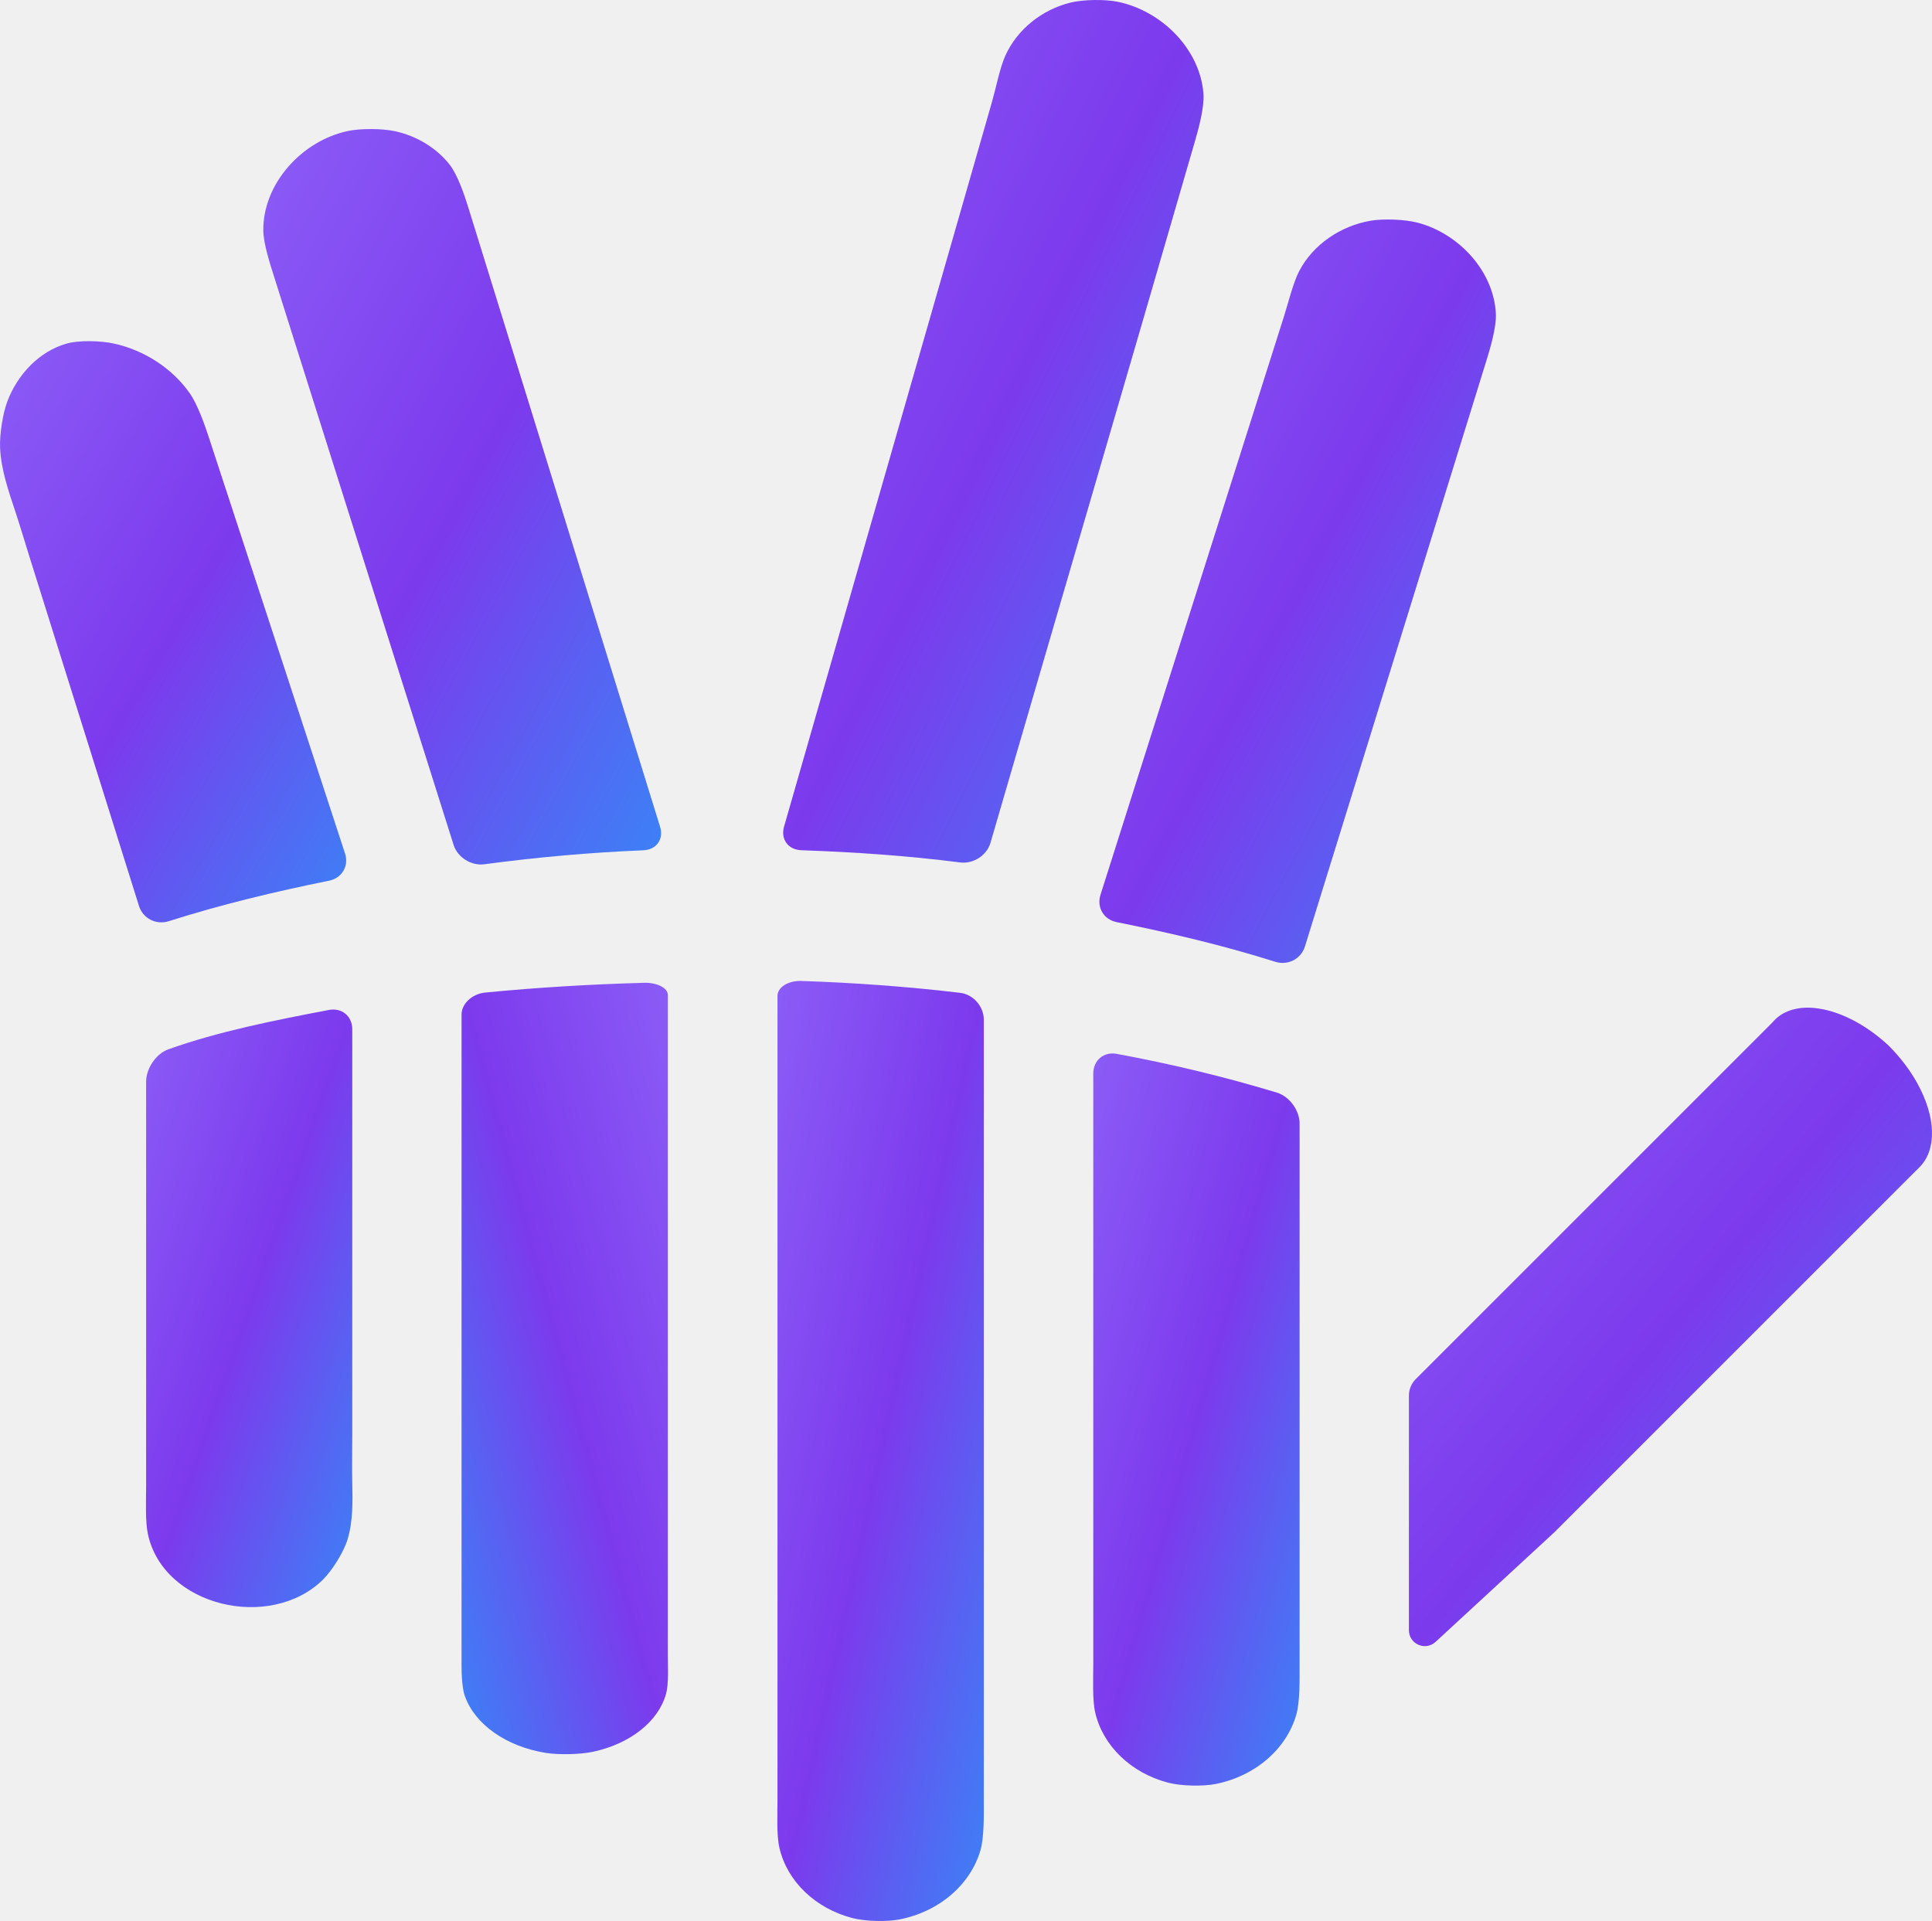
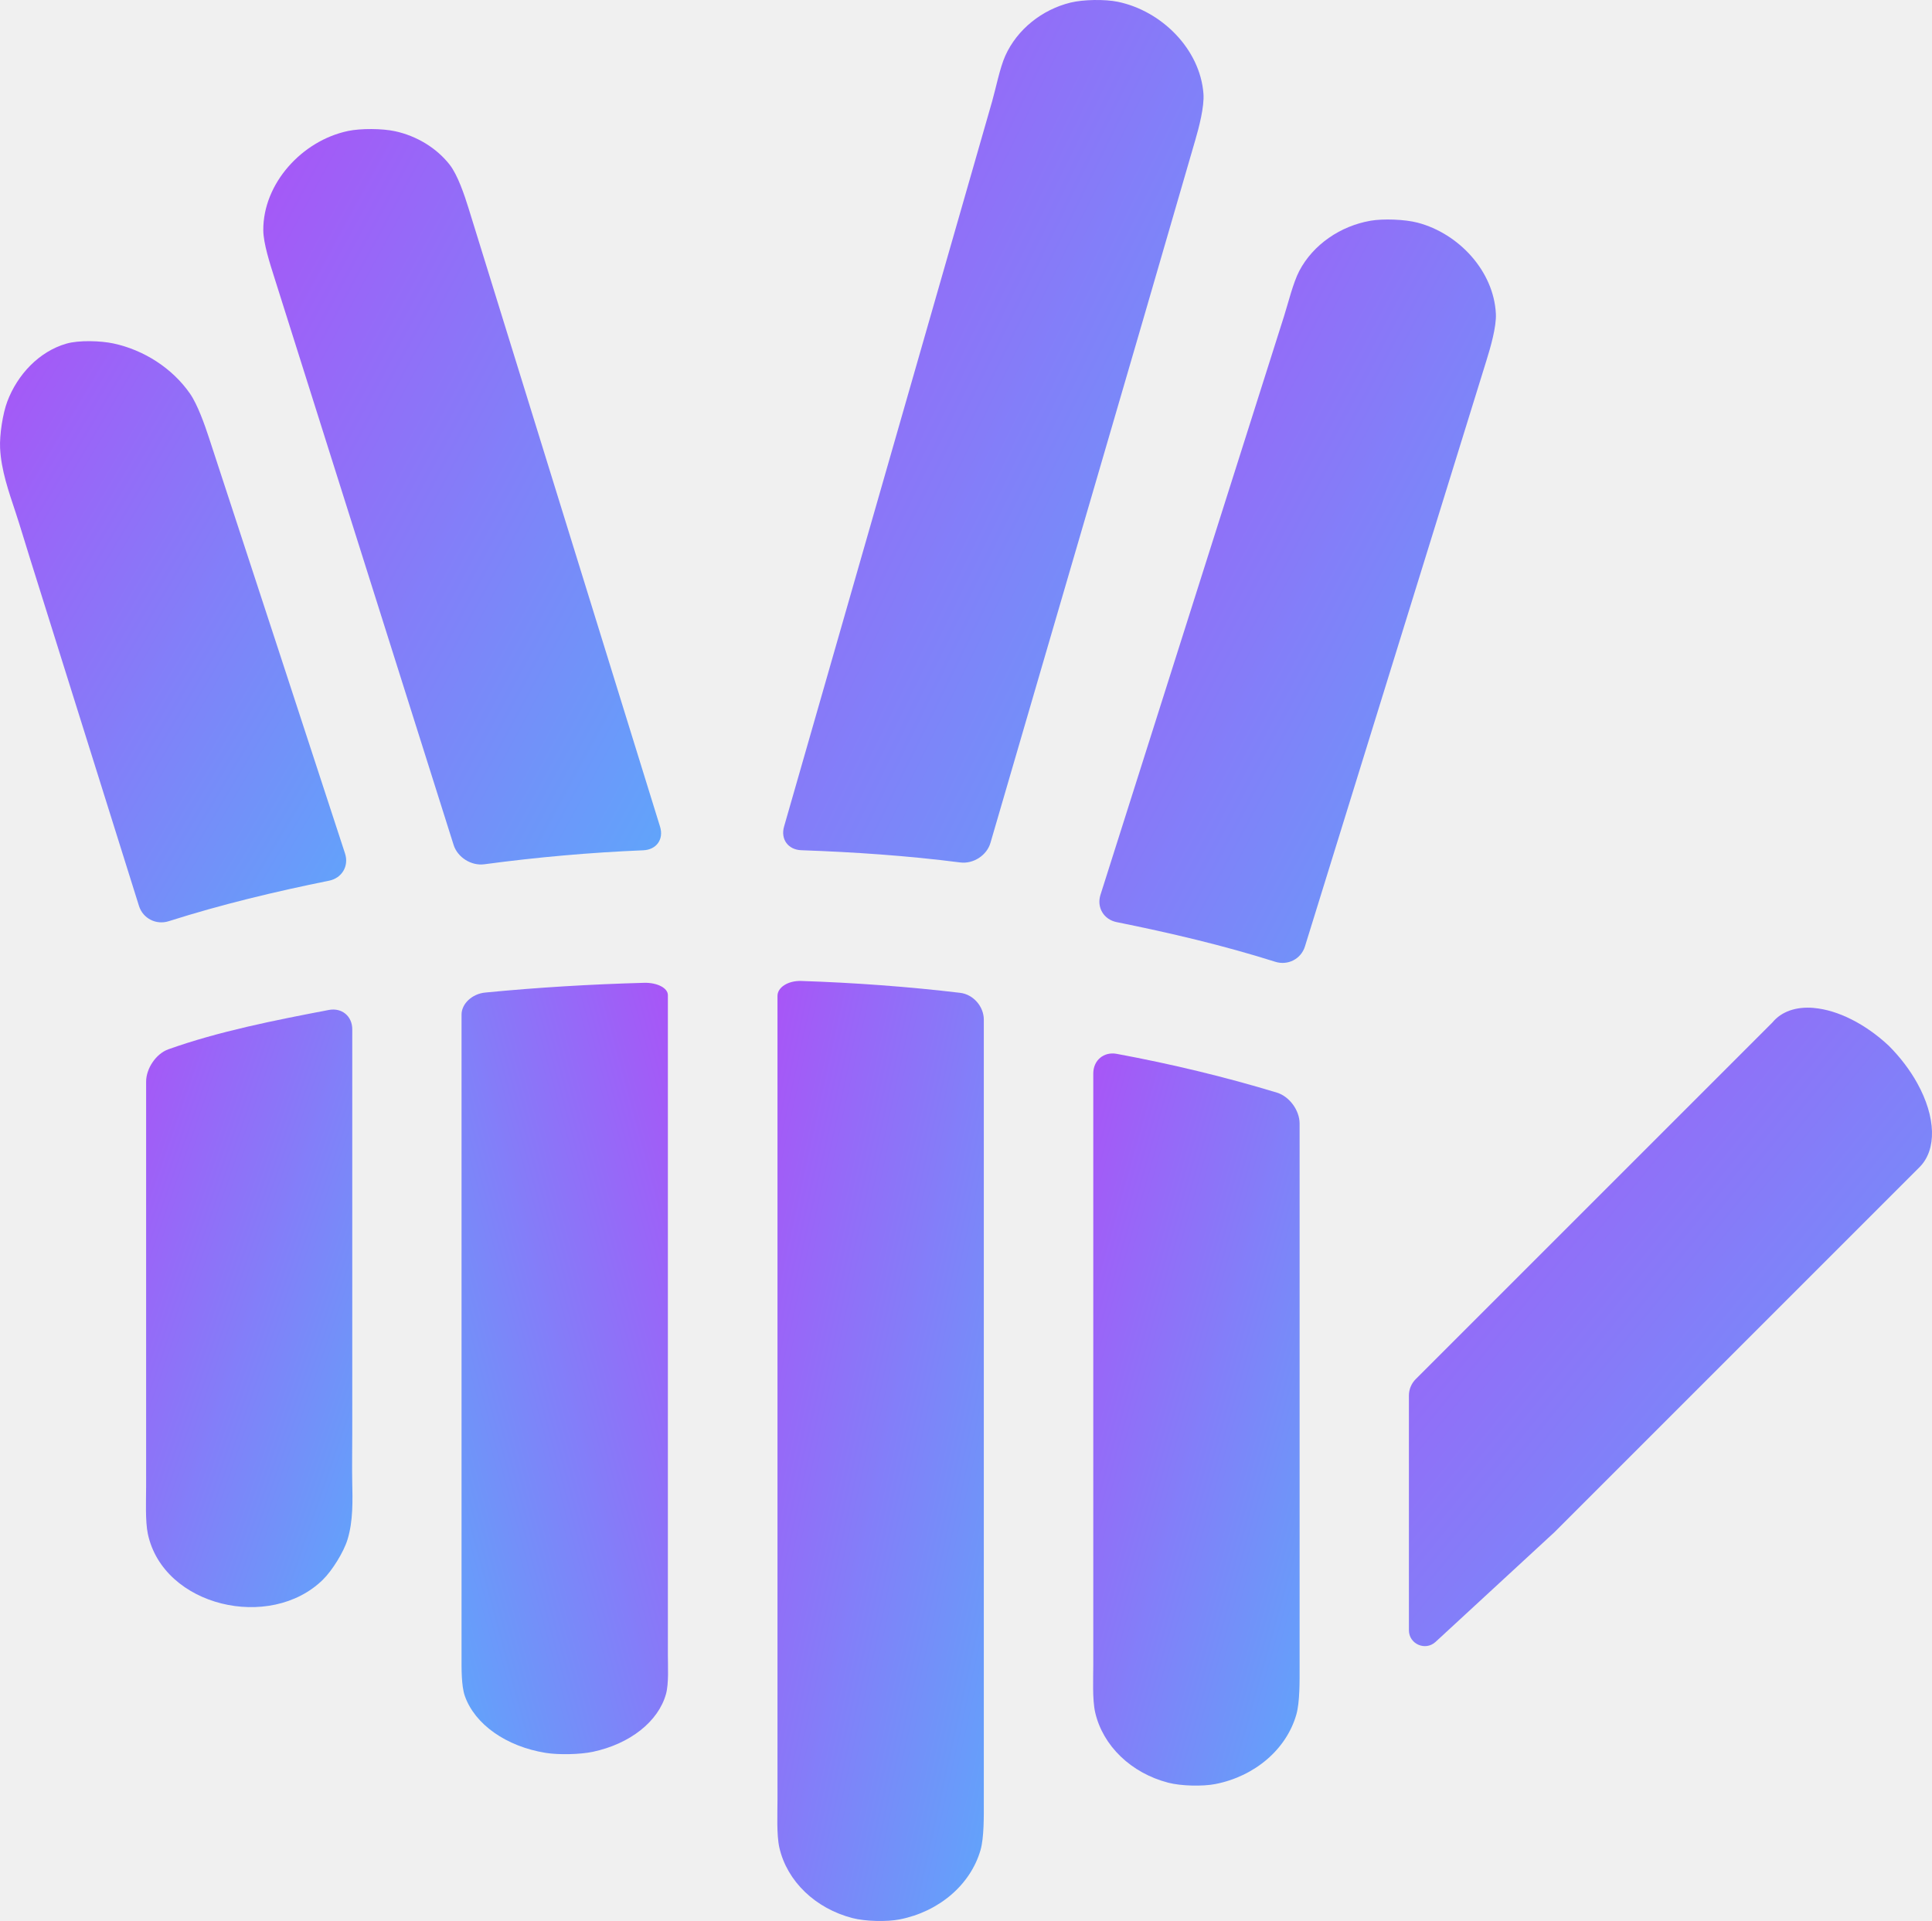
<svg xmlns="http://www.w3.org/2000/svg" width="122.753mm" height="122.064mm" viewBox="0 0 122.753 122.064" version="1.1" id="svg1" xml:space="preserve">
  <defs>
    <linearGradient id="caipo-gradient" x1="0%" y1="0%" x2="100%" y2="100%">
-       <stop offset="0%" style="stop-color:#8B5CF6;stop-opacity:1" />
-       <stop offset="50%" style="stop-color:#7C3AED;stop-opacity:1" />
-       <stop offset="100%" style="stop-color:#3B82F6;stop-opacity:1" />
+       <stop offset="0%" style="stop-color:#a855f7;stop-opacity:1" />
+       <stop offset="100%" style="stop-color:#60a5fa;stop-opacity:1" />
    </linearGradient>
    <linearGradient id="caipo-gradient-dark" x1="0%" y1="0%" x2="100%" y2="100%">
-       <stop offset="0%" style="stop-color:#7C3AED;stop-opacity:1" />
-       <stop offset="100%" style="stop-color:#1E40AF;stop-opacity:1" />
+       <stop offset="0%" style="stop-color:#7c3aed;stop-opacity:1" />
+       <stop offset="100%" style="stop-color:#3b82f6;stop-opacity:1" />
    </linearGradient>
  </defs>
  <defs id="defs1" />
  <g id="layer1" style="display:none" transform="translate(-42.35508,-119.317)">
-     <rect style="display:inline;opacity:0.65;fill:#800000;stroke-width:2;stroke-linecap:round;stroke-miterlimit:4.3;stroke-dashoffset:4.989;paint-order:fill markers stroke" id="rect11" width="9.174" height="48.444" x="145.123" y="67.156" ry="4.587" rx="4.587" transform="rotate(15)" />
-     <rect style="display:inline;opacity:0.65;fill:#800000;stroke-width:2;stroke-linecap:round;stroke-miterlimit:4.3;stroke-dashoffset:4.989;paint-order:fill markers stroke" id="rect12" width="9.174" height="49.132" x="-53.521" y="118.734" ry="4.587" rx="4.587" transform="matrix(-0.9659258,0.258819,0.258819,0.9659258,0,0)" />
-     <rect style="display:inline;opacity:0.65;fill:#800000;stroke-width:2;stroke-linecap:round;stroke-miterlimit:4.3;stroke-dashoffset:4.989;paint-order:fill markers stroke" id="rect13" width="9.174" height="43.475" x="-41.754" y="123.87" ry="4.587" rx="4.587" transform="matrix(-0.9659258,0.258819,0.258819,0.9659258,0,0)" />
-     <rect style="display:inline;opacity:0.65;fill:#800000;stroke-width:2;stroke-linecap:round;stroke-miterlimit:4.3;stroke-dashoffset:4.989;paint-order:fill markers stroke" id="rect14" width="9.174" height="27.471" x="210.306" y="-43.398" ry="4.587" rx="4.587" transform="rotate(60)" />
-     <rect style="display:inline;opacity:0.65;fill:#800000;stroke-width:2;stroke-linecap:round;stroke-miterlimit:4.3;stroke-dashoffset:4.989;paint-order:fill markers stroke" id="rect15" width="9.174" height="29.956" x="73.579" y="154.655" ry="4.587" rx="4.587" />
-     <rect style="display:inline;opacity:0.65;fill:#800000;stroke-width:2;stroke-linecap:round;stroke-miterlimit:4.3;stroke-dashoffset:4.989;paint-order:fill markers stroke" id="rect16" width="9.174" height="42.761" x="97.364" y="152.552" ry="4.587" rx="4.587" />
-     <rect style="display:inline;opacity:0.65;fill:#800000;stroke-width:2;stroke-linecap:round;stroke-miterlimit:4.3;stroke-dashoffset:4.989;paint-order:fill markers stroke" id="rect17" width="9.174" height="38.591" x="85.662" y="151.597" ry="4.587" rx="4.587" />
-     <rect style="display:inline;opacity:0.65;fill:#800000;stroke-width:2;stroke-linecap:round;stroke-miterlimit:4.3;stroke-dashoffset:4.989;paint-order:fill markers stroke" id="rect18" width="9.174" height="34.734" x="109.213" y="154.655" ry="4.587" rx="4.587" />
-     <rect style="display:inline;opacity:0.65;fill:#800000;stroke-width:2;stroke-linecap:round;stroke-miterlimit:4.3;stroke-dashoffset:4.989;paint-order:fill markers stroke" id="rect29" width="9.174" height="48.444" x="133.714" y="69.62" ry="4.587" rx="4.587" transform="rotate(15)" />
+     <rect style="display:inline;opacity:1;fill:url(#caipo-gradient);stroke-width:2;stroke-linecap:round;stroke-miterlimit:4.3;stroke-dashoffset:4.989;paint-order:fill markers stroke" id="rect11" width="9.174" height="48.444" x="145.123" y="67.156" ry="4.587" rx="4.587" transform="rotate(15)" />
+     <rect style="display:inline;opacity:1;fill:url(#caipo-gradient);stroke-width:2;stroke-linecap:round;stroke-miterlimit:4.3;stroke-dashoffset:4.989;paint-order:fill markers stroke" id="rect12" width="9.174" height="49.132" x="-53.521" y="118.734" ry="4.587" rx="4.587" transform="matrix(-0.9659258,0.258819,0.258819,0.9659258,0,0)" />
+     <rect style="display:inline;opacity:1;fill:url(#caipo-gradient);stroke-width:2;stroke-linecap:round;stroke-miterlimit:4.3;stroke-dashoffset:4.989;paint-order:fill markers stroke" id="rect13" width="9.174" height="43.475" x="-41.754" y="123.87" ry="4.587" rx="4.587" transform="matrix(-0.9659258,0.258819,0.258819,0.9659258,0,0)" />
+     <rect style="display:inline;opacity:1;fill:url(#caipo-gradient);stroke-width:2;stroke-linecap:round;stroke-miterlimit:4.3;stroke-dashoffset:4.989;paint-order:fill markers stroke" id="rect14" width="9.174" height="27.471" x="210.306" y="-43.398" ry="4.587" rx="4.587" transform="rotate(60)" />
+     <rect style="display:inline;opacity:1;fill:url(#caipo-gradient);stroke-width:2;stroke-linecap:round;stroke-miterlimit:4.3;stroke-dashoffset:4.989;paint-order:fill markers stroke" id="rect15" width="9.174" height="29.956" x="73.579" y="154.655" ry="4.587" rx="4.587" />
+     <rect style="display:inline;opacity:1;fill:url(#caipo-gradient);stroke-width:2;stroke-linecap:round;stroke-miterlimit:4.3;stroke-dashoffset:4.989;paint-order:fill markers stroke" id="rect16" width="9.174" height="42.761" x="97.364" y="152.552" ry="4.587" rx="4.587" />
+     <rect style="display:inline;opacity:1;fill:url(#caipo-gradient);stroke-width:2;stroke-linecap:round;stroke-miterlimit:4.3;stroke-dashoffset:4.989;paint-order:fill markers stroke" id="rect17" width="9.174" height="38.591" x="85.662" y="151.597" ry="4.587" rx="4.587" />
+     <rect style="display:inline;opacity:1;fill:url(#caipo-gradient);stroke-width:2;stroke-linecap:round;stroke-miterlimit:4.3;stroke-dashoffset:4.989;paint-order:fill markers stroke" id="rect18" width="9.174" height="34.734" x="109.213" y="154.655" ry="4.587" rx="4.587" />
+     <rect style="display:inline;opacity:1;fill:url(#caipo-gradient);stroke-width:2;stroke-linecap:round;stroke-miterlimit:4.3;stroke-dashoffset:4.989;paint-order:fill markers stroke" id="rect29" width="9.174" height="48.444" x="133.714" y="69.62" ry="4.587" rx="4.587" transform="rotate(15)" />
    <g id="g12">
-       <path style="display:inline;opacity:0.65;fill:#800000;stroke-width:2;stroke-linecap:round;stroke-miterlimit:4.3;stroke-dashoffset:4.989;paint-order:fill markers stroke" id="rect1" width="9.174" height="48.444" x="185.425" y="194.588" ry="0" rx="0" transform="rotate(15)" d="m 190.215,194.588 a 4.658,4.658 48.294 0 1 4.383,4.918 v 41.722 a 1.804,1.804 135 0 1 -1.804,1.804 h -6.103 a 1.267,1.267 45 0 1 -1.267,-1.267 v -42.386 a 4.791,4.791 135 0 1 4.791,-4.791 z" />
-       <rect style="display:inline;opacity:0.65;fill:#800000;stroke-width:2;stroke-linecap:round;stroke-miterlimit:4.3;stroke-dashoffset:4.989;paint-order:fill markers stroke" id="rect2" width="9.174" height="49.132" x="-24.707" y="249.244" ry="4.587" rx="4.587" transform="matrix(-0.9659258,0.258819,0.258819,0.9659258,0,0)" />
-       <rect style="display:inline;opacity:0.65;fill:#800000;stroke-width:2;stroke-linecap:round;stroke-miterlimit:4.3;stroke-dashoffset:4.989;paint-order:fill markers stroke" id="rect3" width="9.174" height="43.475" x="-12.94" y="254.379" ry="4.587" rx="4.587" transform="matrix(-0.9659258,0.258819,0.258819,0.9659258,0,0)" />
-       <rect style="display:inline;opacity:0.65;fill:#800000;stroke-width:2;stroke-linecap:round;stroke-miterlimit:4.3;stroke-dashoffset:4.989;paint-order:fill markers stroke" id="rect4" width="9.174" height="27.471" x="328.911" y="18.213" ry="4.587" rx="4.587" transform="rotate(60)" />
-       <rect style="display:inline;opacity:0.65;fill:#800000;stroke-width:2;stroke-linecap:round;stroke-miterlimit:4.3;stroke-dashoffset:4.989;paint-order:fill markers stroke" id="rect5" width="9.174" height="29.956" x="79.525" y="288.175" ry="4.587" rx="4.587" />
-       <rect style="display:inline;opacity:0.65;fill:#800000;stroke-width:2;stroke-linecap:round;stroke-miterlimit:4.3;stroke-dashoffset:4.989;paint-order:fill markers stroke" id="rect6" width="9.174" height="42.761" x="103.31" y="286.073" ry="4.587" rx="4.587" />
-       <rect style="display:inline;opacity:0.65;fill:#800000;stroke-width:2;stroke-linecap:round;stroke-miterlimit:4.3;stroke-dashoffset:4.989;paint-order:fill markers stroke" id="rect7" width="9.174" height="38.591" x="91.609" y="285.117" ry="4.587" rx="4.587" />
-       <rect style="display:inline;opacity:0.65;fill:#800000;stroke-width:2;stroke-linecap:round;stroke-miterlimit:4.3;stroke-dashoffset:4.989;paint-order:fill markers stroke" id="rect8" width="9.174" height="34.734" x="115.159" y="288.175" ry="4.587" rx="4.587" />
-       <rect style="display:inline;opacity:0.65;fill:#800000;stroke-width:2;stroke-linecap:round;stroke-miterlimit:4.3;stroke-dashoffset:4.989;paint-order:fill markers stroke" id="rect9" width="9.174" height="48.444" x="174.015" y="197.052" ry="4.587" rx="4.587" transform="rotate(15)" />
+       <path style="display:inline;opacity:1;fill:url(#caipo-gradient);stroke-width:2;stroke-linecap:round;stroke-miterlimit:4.3;stroke-dashoffset:4.989;paint-order:fill markers stroke" id="rect1" width="9.174" height="48.444" x="185.425" y="194.588" ry="0" rx="0" transform="rotate(15)" d="m 190.215,194.588 a 4.658,4.658 48.294 0 1 4.383,4.918 v 41.722 a 1.804,1.804 135 0 1 -1.804,1.804 h -6.103 a 1.267,1.267 45 0 1 -1.267,-1.267 v -42.386 a 4.791,4.791 135 0 1 4.791,-4.791 z" />
+       <rect style="display:inline;opacity:1;fill:url(#caipo-gradient);stroke-width:2;stroke-linecap:round;stroke-miterlimit:4.3;stroke-dashoffset:4.989;paint-order:fill markers stroke" id="rect2" width="9.174" height="49.132" x="-24.707" y="249.244" ry="4.587" rx="4.587" transform="matrix(-0.9659258,0.258819,0.258819,0.9659258,0,0)" />
+       <rect style="display:inline;opacity:1;fill:url(#caipo-gradient);stroke-width:2;stroke-linecap:round;stroke-miterlimit:4.3;stroke-dashoffset:4.989;paint-order:fill markers stroke" id="rect3" width="9.174" height="43.475" x="-12.94" y="254.379" ry="4.587" rx="4.587" transform="matrix(-0.9659258,0.258819,0.258819,0.9659258,0,0)" />
+       <rect style="display:inline;opacity:1;fill:url(#caipo-gradient);stroke-width:2;stroke-linecap:round;stroke-miterlimit:4.3;stroke-dashoffset:4.989;paint-order:fill markers stroke" id="rect4" width="9.174" height="27.471" x="328.911" y="18.213" ry="4.587" rx="4.587" transform="rotate(60)" />
+       <rect style="display:inline;opacity:1;fill:url(#caipo-gradient);stroke-width:2;stroke-linecap:round;stroke-miterlimit:4.3;stroke-dashoffset:4.989;paint-order:fill markers stroke" id="rect5" width="9.174" height="29.956" x="79.525" y="288.175" ry="4.587" rx="4.587" />
+       <rect style="display:inline;opacity:1;fill:url(#caipo-gradient);stroke-width:2;stroke-linecap:round;stroke-miterlimit:4.3;stroke-dashoffset:4.989;paint-order:fill markers stroke" id="rect6" width="9.174" height="42.761" x="103.31" y="286.073" ry="4.587" rx="4.587" />
+       <rect style="display:inline;opacity:1;fill:url(#caipo-gradient);stroke-width:2;stroke-linecap:round;stroke-miterlimit:4.3;stroke-dashoffset:4.989;paint-order:fill markers stroke" id="rect7" width="9.174" height="38.591" x="91.609" y="285.117" ry="4.587" rx="4.587" />
+       <rect style="display:inline;opacity:1;fill:url(#caipo-gradient);stroke-width:2;stroke-linecap:round;stroke-miterlimit:4.3;stroke-dashoffset:4.989;paint-order:fill markers stroke" id="rect8" width="9.174" height="34.734" x="115.159" y="288.175" ry="4.587" rx="4.587" />
+       <rect style="display:inline;opacity:1;fill:url(#caipo-gradient);stroke-width:2;stroke-linecap:round;stroke-miterlimit:4.3;stroke-dashoffset:4.989;paint-order:fill markers stroke" id="rect9" width="9.174" height="48.444" x="174.015" y="197.052" ry="4.587" rx="4.587" transform="rotate(15)" />
    </g>
-     <path style="display:inline;opacity:0.65;fill:#808000;stroke-width:2;stroke-linecap:round;stroke-miterlimit:4.3;stroke-dashoffset:4.989;paint-order:fill markers stroke" id="path14" width="9.174" height="48.444" x="185.425" y="194.588" ry="0" rx="0" transform="rotate(-15,-173.3792,249.3747)" d="m 190.215,194.588 a 4.658,4.658 48.294 0 1 4.383,4.918 v 41.722 a 1.804,1.804 135 0 1 -1.804,1.804 h -6.103 a 1.267,1.267 45 0 1 -1.267,-1.267 v -42.386 a 4.791,4.791 135 0 1 4.791,-4.791 z" />
-     <path style="display:inline;opacity:0.65;fill:#808000;stroke-width:2.111;stroke-linecap:round;stroke-miterlimit:4.3;stroke-dashoffset:4.989;paint-order:fill markers stroke" id="path16" width="9.174" height="48.444" x="185.425" y="194.588" ry="0" rx="0" transform="matrix(0.9659258,-0.258819,0.2322702,0.8668443,-75.62729,-9.08275)" d="m 190.215,194.588 a 4.658,4.658 48.294 0 1 4.383,4.918 v 41.722 a 1.804,1.804 135 0 1 -1.804,1.804 h -6.103 a 1.267,1.267 45 0 1 -1.267,-1.267 v -42.386 a 4.791,4.791 135 0 1 4.791,-4.791 z" />
-     <path style="display:inline;opacity:0.65;fill:#808000;stroke-width:2.593;stroke-linecap:round;stroke-miterlimit:4.3;stroke-dashoffset:4.989;paint-order:fill markers stroke" id="path109" width="9.174" height="48.444" x="185.425" y="194.588" ry="0" rx="0" transform="matrix(-1,0,0,-0.5946893,355.1618,301.4735)" d="m 190.215,194.588 a 4.658,4.658 48.294 0 1 4.383,4.918 v 41.722 a 1.804,1.804 135 0 1 -1.804,1.804 h -6.103 a 1.267,1.267 45 0 1 -1.267,-1.267 v -42.386 a 4.791,4.791 135 0 1 4.791,-4.791 z" />
+     <path style="display:inline;opacity:1;fill:url(#caipo-gradient);stroke-width:2;stroke-linecap:round;stroke-miterlimit:4.3;stroke-dashoffset:4.989;paint-order:fill markers stroke" id="path14" width="9.174" height="48.444" x="185.425" y="194.588" ry="0" rx="0" transform="rotate(-15,-173.3792,249.3747)" d="m 190.215,194.588 a 4.658,4.658 48.294 0 1 4.383,4.918 v 41.722 a 1.804,1.804 135 0 1 -1.804,1.804 h -6.103 a 1.267,1.267 45 0 1 -1.267,-1.267 v -42.386 a 4.791,4.791 135 0 1 4.791,-4.791 z" />
+     <path style="display:inline;opacity:1;fill:url(#caipo-gradient);stroke-width:2.111;stroke-linecap:round;stroke-miterlimit:4.3;stroke-dashoffset:4.989;paint-order:fill markers stroke" id="path16" width="9.174" height="48.444" x="185.425" y="194.588" ry="0" rx="0" transform="matrix(0.9659258,-0.258819,0.2322702,0.8668443,-75.62729,-9.08275)" d="m 190.215,194.588 a 4.658,4.658 48.294 0 1 4.383,4.918 v 41.722 a 1.804,1.804 135 0 1 -1.804,1.804 h -6.103 a 1.267,1.267 45 0 1 -1.267,-1.267 v -42.386 a 4.791,4.791 135 0 1 4.791,-4.791 z" />
+     <path style="display:inline;opacity:1;fill:url(#caipo-gradient);stroke-width:2.593;stroke-linecap:round;stroke-miterlimit:4.3;stroke-dashoffset:4.989;paint-order:fill markers stroke" id="path109" width="9.174" height="48.444" x="185.425" y="194.588" ry="0" rx="0" transform="matrix(-1,0,0,-0.5946893,355.1618,301.4735)" d="m 190.215,194.588 a 4.658,4.658 48.294 0 1 4.383,4.918 v 41.722 a 1.804,1.804 135 0 1 -1.804,1.804 h -6.103 a 1.267,1.267 45 0 1 -1.267,-1.267 v -42.386 a 4.791,4.791 135 0 1 4.791,-4.791 z" />
  </g>
  <g id="layer2" style="display:none" transform="translate(-42.35508,-119.317)">
    <g id="g175" transform="translate(-298.6308,-754.6746)" style="fill:#1a1a1a">
      <path id="path167" style="display:inline;opacity:1;fill:#1a1a1a;stroke-width:2;stroke-linecap:round;stroke-miterlimit:4.3;stroke-dashoffset:4.989;paint-order:fill markers stroke" d="m 310.93,846.025 a 42.196,21.893 0 0 0 -9.166,2.217 v 20.231 a 4.658,4.112 0 0 0 4.381,4.34 4.791,2.849 0 0 0 0.01,-5.2e-4 4.791,4.229 0 0 0 4.774,-4.172 z" />
      <path id="path168" style="display:inline;opacity:1;fill:#1a1a1a;stroke-width:2;stroke-linecap:round;stroke-miterlimit:4.3;stroke-dashoffset:4.989;paint-order:fill markers stroke" d="m 337.152,845.982 v 28.415 a 4.658,4.112 0 0 0 4.383,4.341 4.791,4.229 0 0 0 4.791,-4.229 v -26.301 a 42.196,21.893 0 0 0 -9.174,-2.226 z" />
      <path id="path169" style="display:inline;opacity:1;fill:#1a1a1a;stroke-width:2;stroke-linecap:round;stroke-miterlimit:4.3;stroke-dashoffset:4.989;paint-order:fill markers stroke" d="m 322.728,844.928 a 42.196,21.893 0 0 0 -9.173,0.65 v 29.429 a 4.658,4.112 0 0 0 4.383,4.341 4.791,3.495 0 0 0 5.1e-4,0 4.791,4.229 0 0 0 10e-4,0 4.791,4.229 0 0 0 4.789,-4.225 v -30.193 a 1.267,0.924 0 0 0 -5.2e-4,-0.002 z" />
      <path style="display:inline;opacity:1;fill:#1a1a1a;stroke-width:2;stroke-linecap:round;stroke-miterlimit:4.3;stroke-dashoffset:4.989;paint-order:fill markers stroke" d="m 325.564,844.905 a 1.804,1.592 0 0 0 -0.21,0.692 v 36.827 a 4.658,4.112 0 0 0 4.383,4.341 4.791,4.229 0 0 0 4.791,-4.229 v -36.941 a 42.196,21.893 0 0 0 -8.964,-0.69 z" id="path170" />
      <path id="path171" style="display:inline;opacity:1;fill:#1a1a1a;stroke-width:2;stroke-linecap:round;stroke-miterlimit:4.3;stroke-dashoffset:4.989;paint-order:fill markers stroke" d="m 299.088,819.411 c -0.317,-1.8e-4 -0.635,0.031 -0.949,0.099 -0.166,0.051 -0.328,0.107 -0.486,0.167 -2.183,0.91 -2.942,3.638 -2.378,5.744 l 6.314,20.131 c 2.769,-0.959 6.049,-1.744 9.174,-2.339 l -6.655,-20.344 c -1.7e-4,-5.1e-4 -3.5e-4,-10e-4 -5.2e-4,-0.002 -0.619,-1.889 -2.8,-3.454 -5.019,-3.456 z" />
      <path id="path172" style="display:inline;opacity:1;fill:#1a1a1a;stroke-width:2;stroke-linecap:round;stroke-miterlimit:4.3;stroke-dashoffset:4.989;paint-order:fill markers stroke" d="m 350.854,811.981 c -2.003,-0.079 -3.821,1.003 -4.412,2.783 l -8.963,28.254 c 3.103,0.593 6.343,1.348 9.098,2.299 l 8.548,-27.597 0.008,-0.026 0.145,-0.471 c 0.484,-1.996 -0.777,-4.158 -3.009,-4.993 -0.473,-0.15 -0.949,-0.231 -1.415,-0.25 z" />
      <path id="path173" style="display:inline;opacity:1;fill:#1a1a1a;stroke-width:2;stroke-linecap:round;stroke-miterlimit:4.3;stroke-dashoffset:4.989;paint-order:fill markers stroke" d="m 309.719,809.891 c -0.5,0.006 -1.01,0.076 -1.51,0.204 -2.391,0.838 -3.785,3.18 -3.144,5.341 l 8.623,27.295 c 3.026,-0.448 6.031,-0.718 9.174,-0.807 l -9.145,-29.535 c -0.515,-1.308 -1.743,-2.208 -3.21,-2.455 -0.089,-0.011 -0.178,-0.021 -0.269,-0.028 -0.171,-0.013 -0.344,-0.018 -0.519,-0.016 z" />
      <path style="display:inline;opacity:1;fill:#1a1a1a;stroke-width:2;stroke-linecap:round;stroke-miterlimit:4.3;stroke-dashoffset:4.989;paint-order:fill markers stroke" d="m 339.62,804.145 c -2.085,0.046 -3.787,1.348 -4.151,3.174 l -9.928,34.607 c 3.142,0.083 6.145,0.278 9.174,0.72 l 9.644,-33.061 c 0.604,-2.256 -0.977,-4.64 -3.533,-5.325 -0.398,-0.085 -0.804,-0.124 -1.206,-0.115 z" id="path174" />
      <path id="path175" style="display:inline;opacity:1;fill:#1a1a1a;stroke-width:2;stroke-linecap:round;stroke-miterlimit:4.3;stroke-dashoffset:4.989;paint-order:fill markers stroke" d="m 366.515,850.338 c -0.793,-0.069 -1.443,0.159 -1.843,0.644 L 348.81,866.844 a 1.036,1.036 112.5 0 0 -0.303,0.733 v 10.433 c 2.1e-4,0.616 0.733,0.936 1.185,0.519 l 5.276,-4.868 16.244,-16.244 c 0.774,-0.774 0.734,-2.225 -0.102,-3.733 -0.327,-0.59 -0.762,-1.16 -1.271,-1.669 -1.035,-0.966 -2.258,-1.583 -3.324,-1.675 z" transform="translate(0.4373656,-5.008598)" />
      <circle style="opacity:1;fill:none;stroke:#000000;stroke-width:3.7;stroke-linecap:round;stroke-miterlimit:4.3;stroke-dasharray:none;stroke-opacity:1;paint-order:fill markers stroke" id="path166" cx="180.778" cy="775.737" r="45.807" />
      <path id="path2" style="display:inline;opacity:1;fill:#ffffff;stroke-width:2;stroke-linecap:round;stroke-miterlimit:4.3;stroke-dashoffset:4.989;paint-order:fill markers stroke" d="m 209.241,905.13 a 42.196,21.893 0 0 0 -9.166,2.217 v 20.231 a 4.658,4.112 0 0 0 4.381,4.34 4.791,2.849 0 0 0 0.01,-5.2e-4 4.791,4.229 0 0 0 4.774,-4.172 z" />
      <path id="path3" style="display:inline;opacity:1;fill:#ffffff;stroke-width:2;stroke-linecap:round;stroke-miterlimit:4.3;stroke-dashoffset:4.989;paint-order:fill markers stroke" d="m 235.463,905.087 v 28.415 a 4.658,4.112 0 0 0 4.383,4.341 4.791,4.229 0 0 0 4.791,-4.229 v -26.301 a 42.196,21.893 0 0 0 -9.174,-2.226 z" />
      <path id="path4" style="display:inline;opacity:1;fill:#ffffff;stroke-width:2;stroke-linecap:round;stroke-miterlimit:4.3;stroke-dashoffset:4.989;paint-order:fill markers stroke" d="m 221.039,904.032 a 42.196,21.893 0 0 0 -9.173,0.65 v 29.429 a 4.658,4.112 0 0 0 4.383,4.341 4.791,3.495 0 0 0 5.1e-4,0 4.791,4.229 0 0 0 0.001,0 4.791,4.229 0 0 0 4.789,-4.225 v -30.193 a 1.267,0.924 0 0 0 -5.2e-4,-0.002 z" />
      <path style="display:inline;opacity:1;fill:#ffffff;stroke-width:2;stroke-linecap:round;stroke-miterlimit:4.3;stroke-dashoffset:4.989;paint-order:fill markers stroke" d="m 223.875,904.009 a 1.804,1.592 0 0 0 -0.21,0.692 v 36.827 a 4.658,4.112 0 0 0 4.383,4.341 4.791,4.229 0 0 0 4.791,-4.229 v -36.941 a 42.196,21.893 0 0 0 -8.964,-0.69 z" id="path5" />
      <path id="path6" style="display:inline;opacity:1;fill:#ffffff;stroke-width:2;stroke-linecap:round;stroke-miterlimit:4.3;stroke-dashoffset:4.989;paint-order:fill markers stroke" d="m 197.399,878.515 c -0.317,-1.8e-4 -0.635,0.031 -0.949,0.099 -0.166,0.051 -0.328,0.107 -0.486,0.167 -2.183,0.91 -2.942,3.638 -2.378,5.744 l 6.314,20.131 c 2.769,-0.959 6.049,-1.744 9.174,-2.339 l -6.655,-20.344 c -1.7e-4,-5.1e-4 -3.5e-4,-10e-4 -5.2e-4,-0.002 -0.619,-1.889 -2.8,-3.454 -5.019,-3.456 z" />
      <path id="path7" style="display:inline;opacity:1;fill:#ffffff;stroke-width:2;stroke-linecap:round;stroke-miterlimit:4.3;stroke-dashoffset:4.989;paint-order:fill markers stroke" d="m 249.165,871.085 c -2.003,-0.079 -3.821,1.003 -4.412,2.783 l -8.963,28.254 c 3.103,0.593 6.343,1.348 9.098,2.299 l 8.548,-27.597 0.008,-0.026 0.145,-0.471 c 0.484,-1.996 -0.777,-4.158 -3.009,-4.993 -0.473,-0.15 -0.949,-0.231 -1.415,-0.25 z" />
      <path id="path8" style="display:inline;opacity:1;fill:#ffffff;stroke-width:2;stroke-linecap:round;stroke-miterlimit:4.3;stroke-dashoffset:4.989;paint-order:fill markers stroke" d="m 208.03,868.996 c -0.5,0.006 -1.01,0.076 -1.51,0.204 -2.391,0.838 -3.785,3.18 -3.144,5.341 l 8.623,27.295 c 3.026,-0.448 6.031,-0.718 9.174,-0.807 l -9.145,-29.535 c -0.515,-1.308 -1.743,-2.208 -3.21,-2.455 -0.089,-0.011 -0.178,-0.021 -0.269,-0.028 -0.171,-0.013 -0.344,-0.018 -0.519,-0.016 z" />
      <path style="display:inline;opacity:1;fill:#ffffff;stroke-width:2;stroke-linecap:round;stroke-miterlimit:4.3;stroke-dashoffset:4.989;paint-order:fill markers stroke" d="m 237.931,863.249 c -2.085,0.046 -3.787,1.348 -4.151,3.174 l -9.928,34.607 c 3.142,0.083 6.145,0.278 9.174,0.72 l 9.644,-33.061 c 0.604,-2.256 -0.977,-4.64 -3.533,-5.325 -0.398,-0.085 -0.804,-0.124 -1.206,-0.115 z" id="path9" />
      <path id="path11" style="display:inline;opacity:1;fill:#ffffff;stroke-width:2;stroke-linecap:round;stroke-miterlimit:4.3;stroke-dashoffset:4.989;paint-order:fill markers stroke" d="m 366.515,850.338 c -0.793,-0.069 -1.443,0.159 -1.843,0.644 L 348.81,866.844 a 1.036,1.036 112.5 0 0 -0.303,0.733 v 10.433 c 2.1e-4,0.616 0.733,0.936 1.185,0.519 l 5.276,-4.868 16.244,-16.244 c 0.774,-0.774 0.734,-2.225 -0.102,-3.733 -0.327,-0.59 -0.762,-1.16 -1.271,-1.669 -1.035,-0.966 -2.258,-1.583 -3.324,-1.675 z" transform="translate(-101.2517,54.89987)" />
    </g>
  </g>
  <g id="layer4" transform="translate(-42.35508,-119.317)">
    <g id="g97" transform="matrix(1.428961,0,0,1.428961,452.8198,-314.4623)" style="fill:url(#caipo-gradient);stroke-width:0.7">
      <path id="path89" style="display:inline;opacity:1;fill:url(#caipo-gradient);fill-opacity:1;stroke-width:1.4;stroke-linecap:round;stroke-miterlimit:4.3;stroke-dashoffset:4.989;paint-order:fill markers stroke" d="m -272.624,348.473 c -2.401,0.458 -4.903,0.952 -7.139,1.751 -0.55,0.197 -0.987,0.855 -0.987,1.439 v 18.002 c 0,0.585 -0.044,1.541 0.078,2.111 0.69,3.229 5.439,4.33 7.78,2.034 0.416,-0.408 0.927,-1.23 1.097,-1.787 0.254,-0.833 0.227,-1.724 0.209,-2.61 -0.012,-0.583 0.002,-1.53 0.002,-2.115 l 3e-5,-17.965 c 0,-0.585 -0.465,-0.969 -1.04,-0.86 z" />
      <path id="path90" style="display:inline;opacity:1;fill:url(#caipo-gradient);fill-opacity:1;stroke-width:1.4;stroke-linecap:round;stroke-miterlimit:4.3;stroke-dashoffset:4.989;paint-order:fill markers stroke" d="m -238.636,351.297 v 26.299 c 0,0.585 -0.046,1.542 0.084,2.11 0.34,1.489 1.597,2.703 3.255,3.131 0.565,0.146 1.524,0.17 2.096,0.057 1.757,-0.347 3.15,-1.547 3.592,-3.082 0.161,-0.56 0.147,-1.518 0.147,-2.103 v -24.185 c 0,-0.585 -0.451,-1.205 -1.01,-1.375 -2.266,-0.688 -4.65,-1.266 -7.122,-1.724 -0.575,-0.107 -1.042,0.289 -1.042,0.873 z" />
-       <path id="path91" style="display:none;opacity:1;fill:#000000;fill-opacity:1;stroke-width:1.4;stroke-linecap:round;stroke-miterlimit:4.3;stroke-dashoffset:4.989;paint-order:fill markers stroke" d="m -258.338,347.192 c -2.557,0.059 -5.098,0.239 -7.592,0.537 -0.435,0.052 -0.788,0.454 -0.788,0.892 l 0,27.841 c 0,0.438 -0.032,1.153 0.034,1.585 0.258,1.684 1.68,3.066 3.562,3.45 0.429,0.087 0.787,0.099 0.787,0.099 10e-4,0 10e-4,0 10e-4,0 2.767,-0.348 4.334,-1.706 4.706,-3.437 0.092,-0.428 0.084,-1.143 0.084,-1.582 v -28.605 a 0,0 89.962 0 0 -5.2e-4,-0.794 l 4e-5,-0.002 z" />
      <path style="display:inline;opacity:1;fill:url(#caipo-gradient);fill-opacity:1;stroke-width:1.4;stroke-linecap:round;stroke-miterlimit:4.3;stroke-dashoffset:4.989;paint-order:fill markers stroke" d="m -252.677,347.847 v 35.769 c 0,0.585 -0.046,1.542 0.084,2.11 0.34,1.489 1.597,2.703 3.255,3.131 0.565,0.146 1.524,0.17 2.096,0.057 1.757,-0.347 3.15,-1.547 3.592,-3.082 0.161,-0.56 0.147,-1.518 0.147,-2.103 v -34.825 c 0,-0.585 -0.469,-1.123 -1.05,-1.192 -2.292,-0.274 -4.719,-0.451 -7.066,-0.528 -0.584,-0.019 -1.058,0.282 -1.058,0.664 z" id="path92" />
      <path id="path93" style="display:inline;opacity:1;fill:url(#caipo-gradient);fill-opacity:1;stroke-width:1.4;stroke-linecap:round;stroke-miterlimit:4.3;stroke-dashoffset:4.989;paint-order:fill markers stroke" d="m -284.297,318.844 c -1.21,0.349 -2.171,1.372 -2.623,2.566 -0.206,0.545 -0.351,1.496 -0.323,2.078 0.047,0.98 0.381,1.928 0.694,2.872 0.184,0.554 0.455,1.461 0.63,2.019 1.617,5.157 3.235,10.313 4.852,15.47 0.175,0.558 0.765,0.855 1.322,0.678 2.337,-0.744 4.727,-1.316 7.131,-1.802 0.573,-0.116 0.89,-0.655 0.708,-1.211 -2.02,-6.17 -4.032,-12.343 -6.058,-18.511 -0.182,-0.555 -0.501,-1.455 -0.833,-1.934 -0.787,-1.134 -2.052,-1.943 -3.404,-2.233 -0.571,-0.122 -1.537,-0.154 -2.096,0.008 z" />
      <path id="path94" style="display:inline;opacity:1;fill:url(#caipo-gradient);fill-opacity:1;stroke-width:1.4;stroke-linecap:round;stroke-miterlimit:4.3;stroke-dashoffset:4.989;paint-order:fill markers stroke" d="m -226.315,311.922 c -1.324,0.23 -2.543,1.051 -3.163,2.234 -0.27,0.516 -0.497,1.445 -0.674,2.003 -2.721,8.579 -5.443,17.158 -8.164,25.737 -0.177,0.557 0.145,1.098 0.718,1.213 2.377,0.479 4.742,1.033 7.055,1.764 0.557,0.176 1.145,-0.122 1.318,-0.681 2.691,-8.691 5.385,-17.381 8.075,-26.072 0.173,-0.558 0.443,-1.479 0.415,-2.061 -0.092,-1.893 -1.642,-3.57 -3.48,-4.053 -0.564,-0.148 -1.526,-0.184 -2.101,-0.085 z" transform="translate(0,1.458118)" />
      <path id="path95" style="display:inline;opacity:1;fill:url(#caipo-gradient);fill-opacity:1;stroke-width:1.4;stroke-linecap:round;stroke-miterlimit:4.3;stroke-dashoffset:4.989;paint-order:fill markers stroke" d="m -271.78,309.389 c -2.04,0.431 -3.775,2.337 -3.76,4.416 0.004,0.582 0.301,1.495 0.477,2.052 2.662,8.426 5.323,16.851 7.985,25.277 0.176,0.557 0.787,0.939 1.367,0.861 2.345,-0.315 4.704,-0.524 7.068,-0.622 0.584,-0.024 0.918,-0.489 0.745,-1.048 l -8.519,-27.513 c -0.173,-0.558 -0.477,-1.468 -0.836,-1.926 -0.594,-0.757 -1.477,-1.28 -2.423,-1.487 -0.57,-0.125 -1.533,-0.131 -2.103,-0.011 z" />
      <path style="display:inline;opacity:1;fill:url(#caipo-gradient);fill-opacity:1;stroke-width:1.4;stroke-linecap:round;stroke-miterlimit:4.3;stroke-dashoffset:4.989;paint-order:fill markers stroke" d="m -239.647,303.678 c -1.262,0.309 -2.373,1.187 -2.903,2.368 -0.239,0.531 -0.424,1.469 -0.585,2.03 -3.083,10.748 -6.167,21.496 -9.25,32.244 -0.161,0.562 0.182,1.029 0.766,1.05 2.362,0.083 4.723,0.244 7.068,0.544 0.58,0.074 1.181,-0.311 1.344,-0.873 3.032,-10.414 6.088,-20.822 9.104,-31.24 0.163,-0.561 0.409,-1.488 0.366,-2.069 -0.148,-1.982 -1.859,-3.688 -3.809,-4.09 -0.571,-0.118 -1.534,-0.103 -2.101,0.036 z" id="path96" />
      <path id="path97" style="display:inline;opacity:1;fill:url(#caipo-gradient);fill-opacity:1;stroke-width:1.4;stroke-linecap:round;stroke-miterlimit:4.3;stroke-dashoffset:4.989;paint-order:fill markers stroke" d="m 366.515,850.338 c -0.793,-0.069 -1.443,0.159 -1.843,0.644 L 348.81,866.844 a 1.036,1.036 112.5 0 0 -0.303,0.733 v 10.433 c 2.1e-4,0.616 0.733,0.936 1.185,0.519 l 5.276,-4.868 16.244,-16.244 c 0.774,-0.774 0.734,-2.225 -0.102,-3.733 -0.327,-0.59 -0.762,-1.16 -1.271,-1.669 -1.035,-0.966 -2.258,-1.583 -3.324,-1.675 z" transform="translate(-573.1088,-501.9547)" />
      <path style="display:inline;opacity:1;fill:url(#caipo-gradient);fill-opacity:1;stroke-width:1.4;stroke-linecap:round;stroke-miterlimit:4.3;stroke-dashoffset:4.989;paint-order:fill markers stroke" d="m -252.677,347.847 v 35.769 c 0,0.585 -0.046,1.542 0.084,2.11 0.34,1.489 1.597,2.703 3.255,3.131 0.565,0.146 1.524,0.17 2.096,0.057 1.757,-0.347 3.15,-1.547 3.592,-3.082 0.161,-0.56 0.147,-1.518 0.147,-2.103 v -34.825 c 0,-0.585 -0.469,-1.123 -1.05,-1.192 -2.292,-0.274 -4.719,-0.451 -7.066,-0.528 -0.584,-0.019 -1.058,0.282 -1.058,0.664 z" id="path114" transform="matrix(-1,0,0,0.8205778,-510.2279,62.37485)" />
    </g>
  </g>
</svg>
